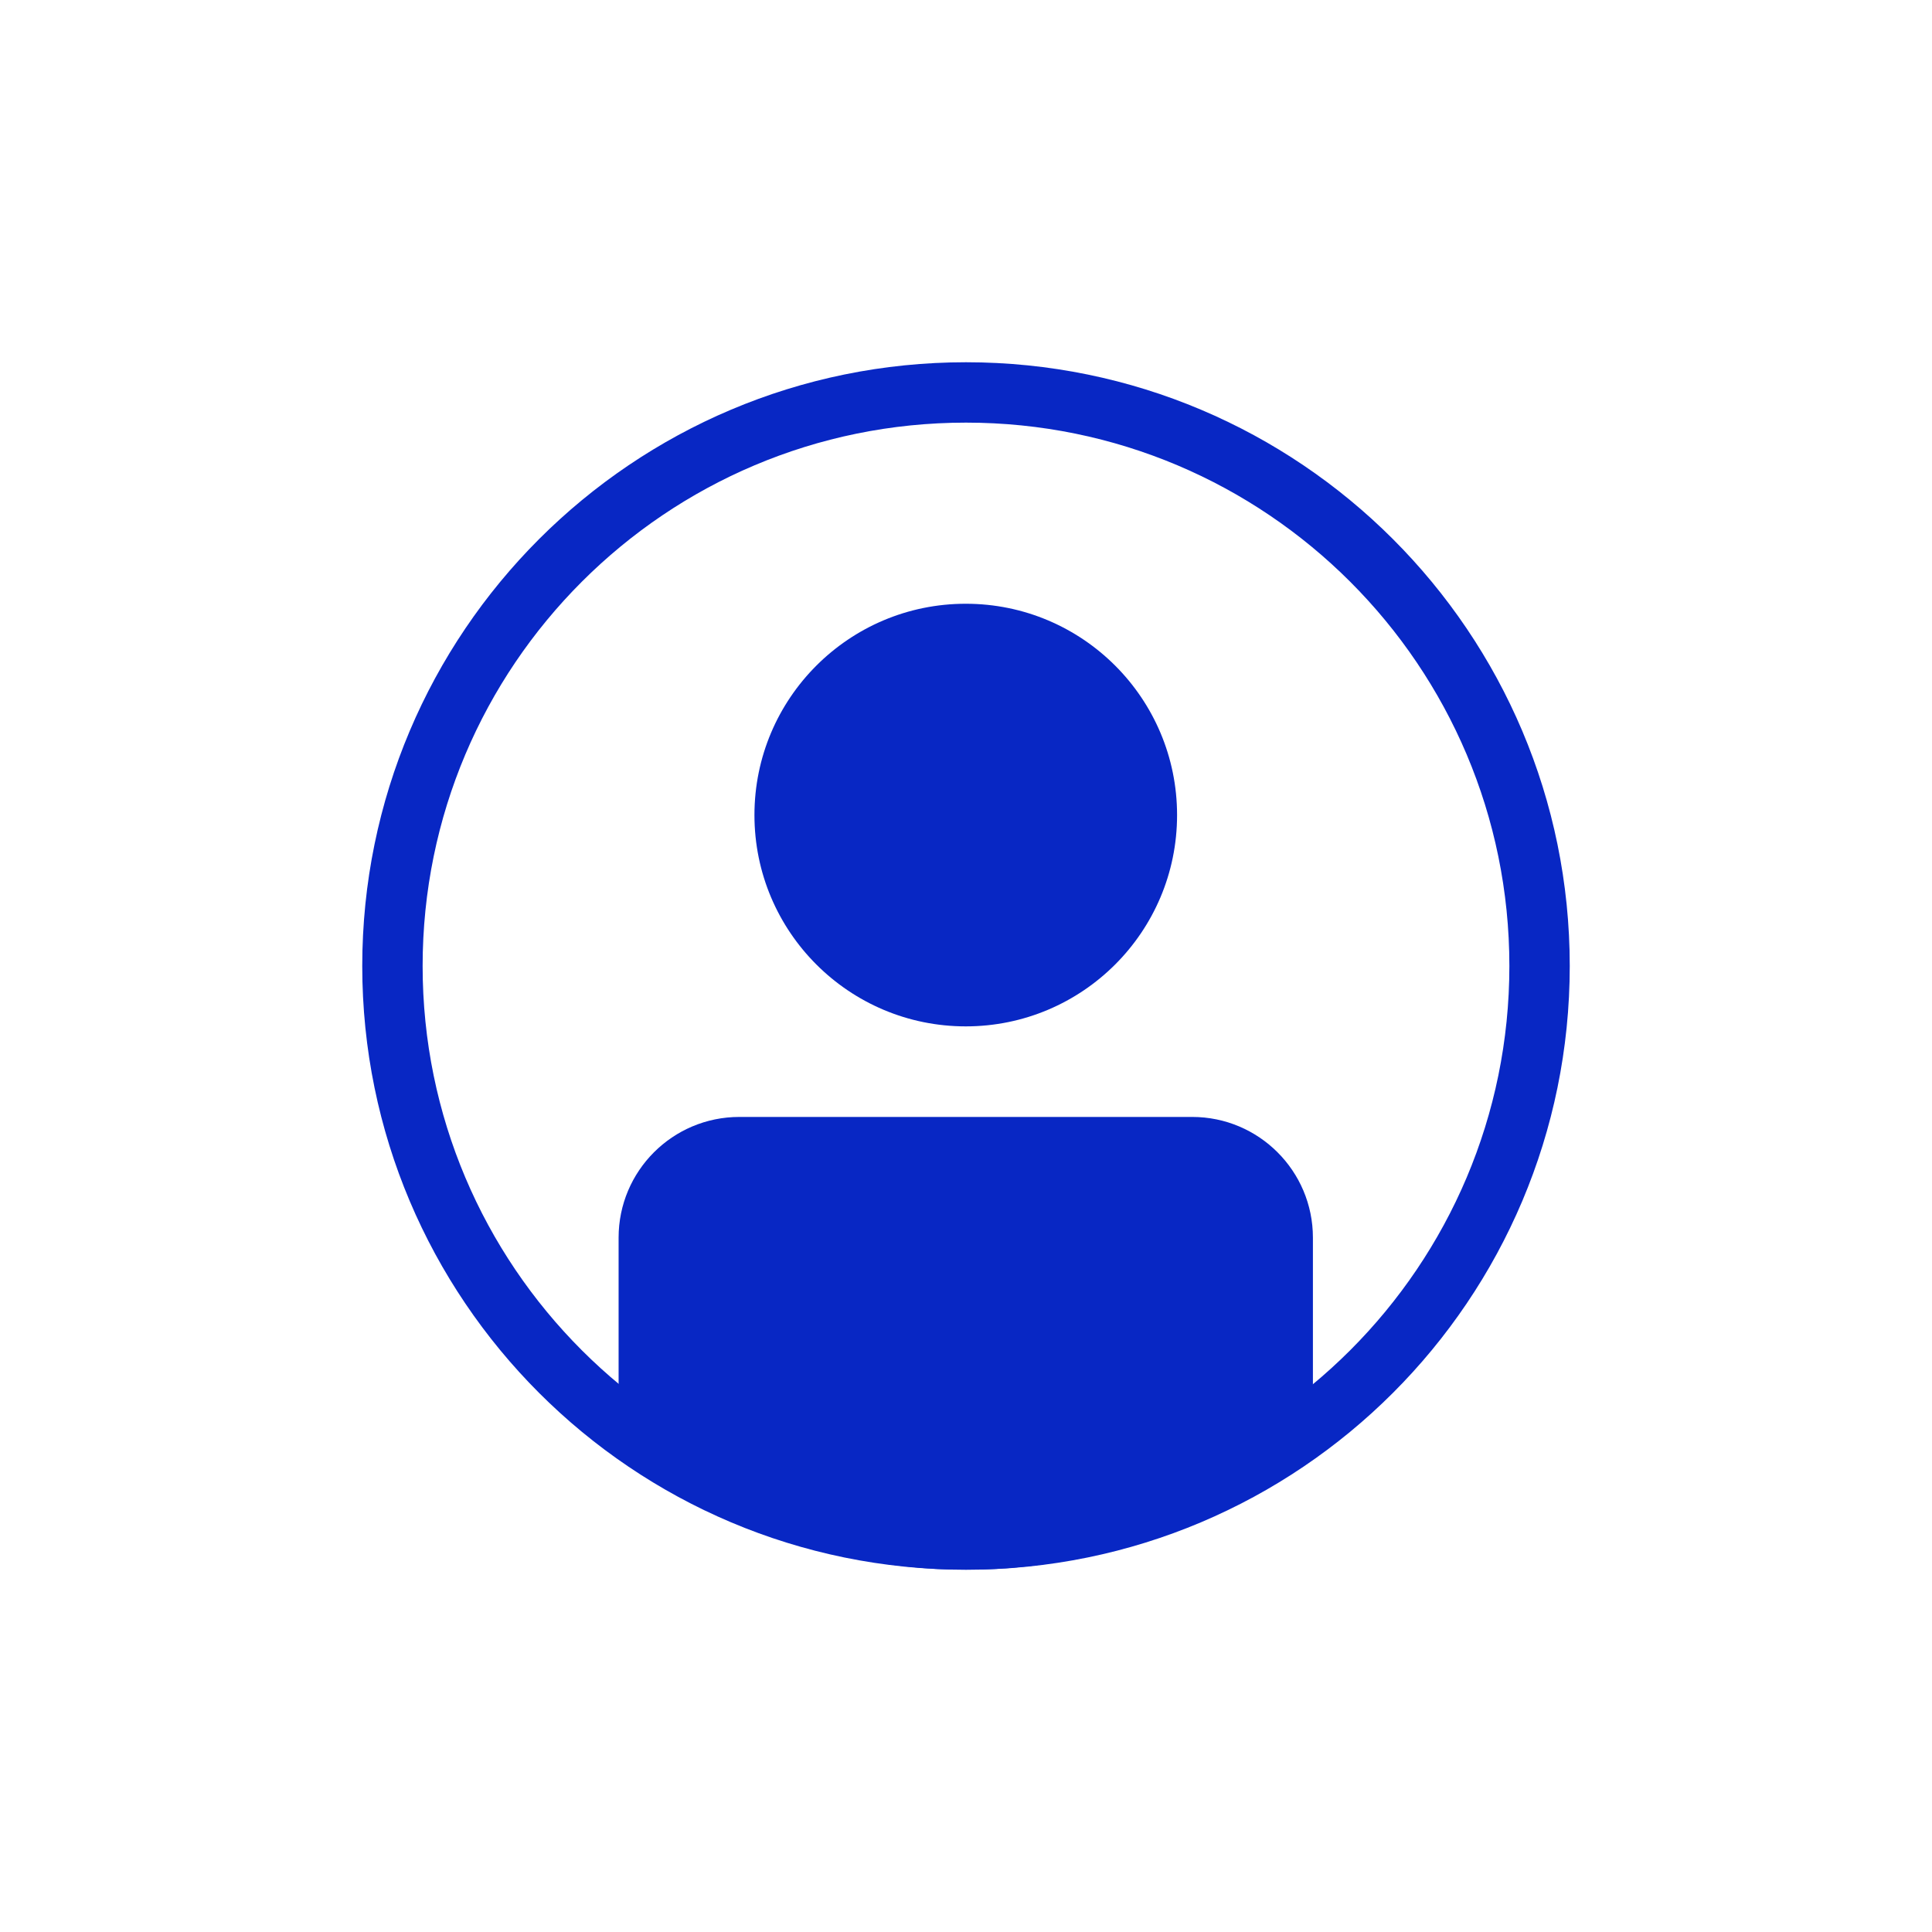
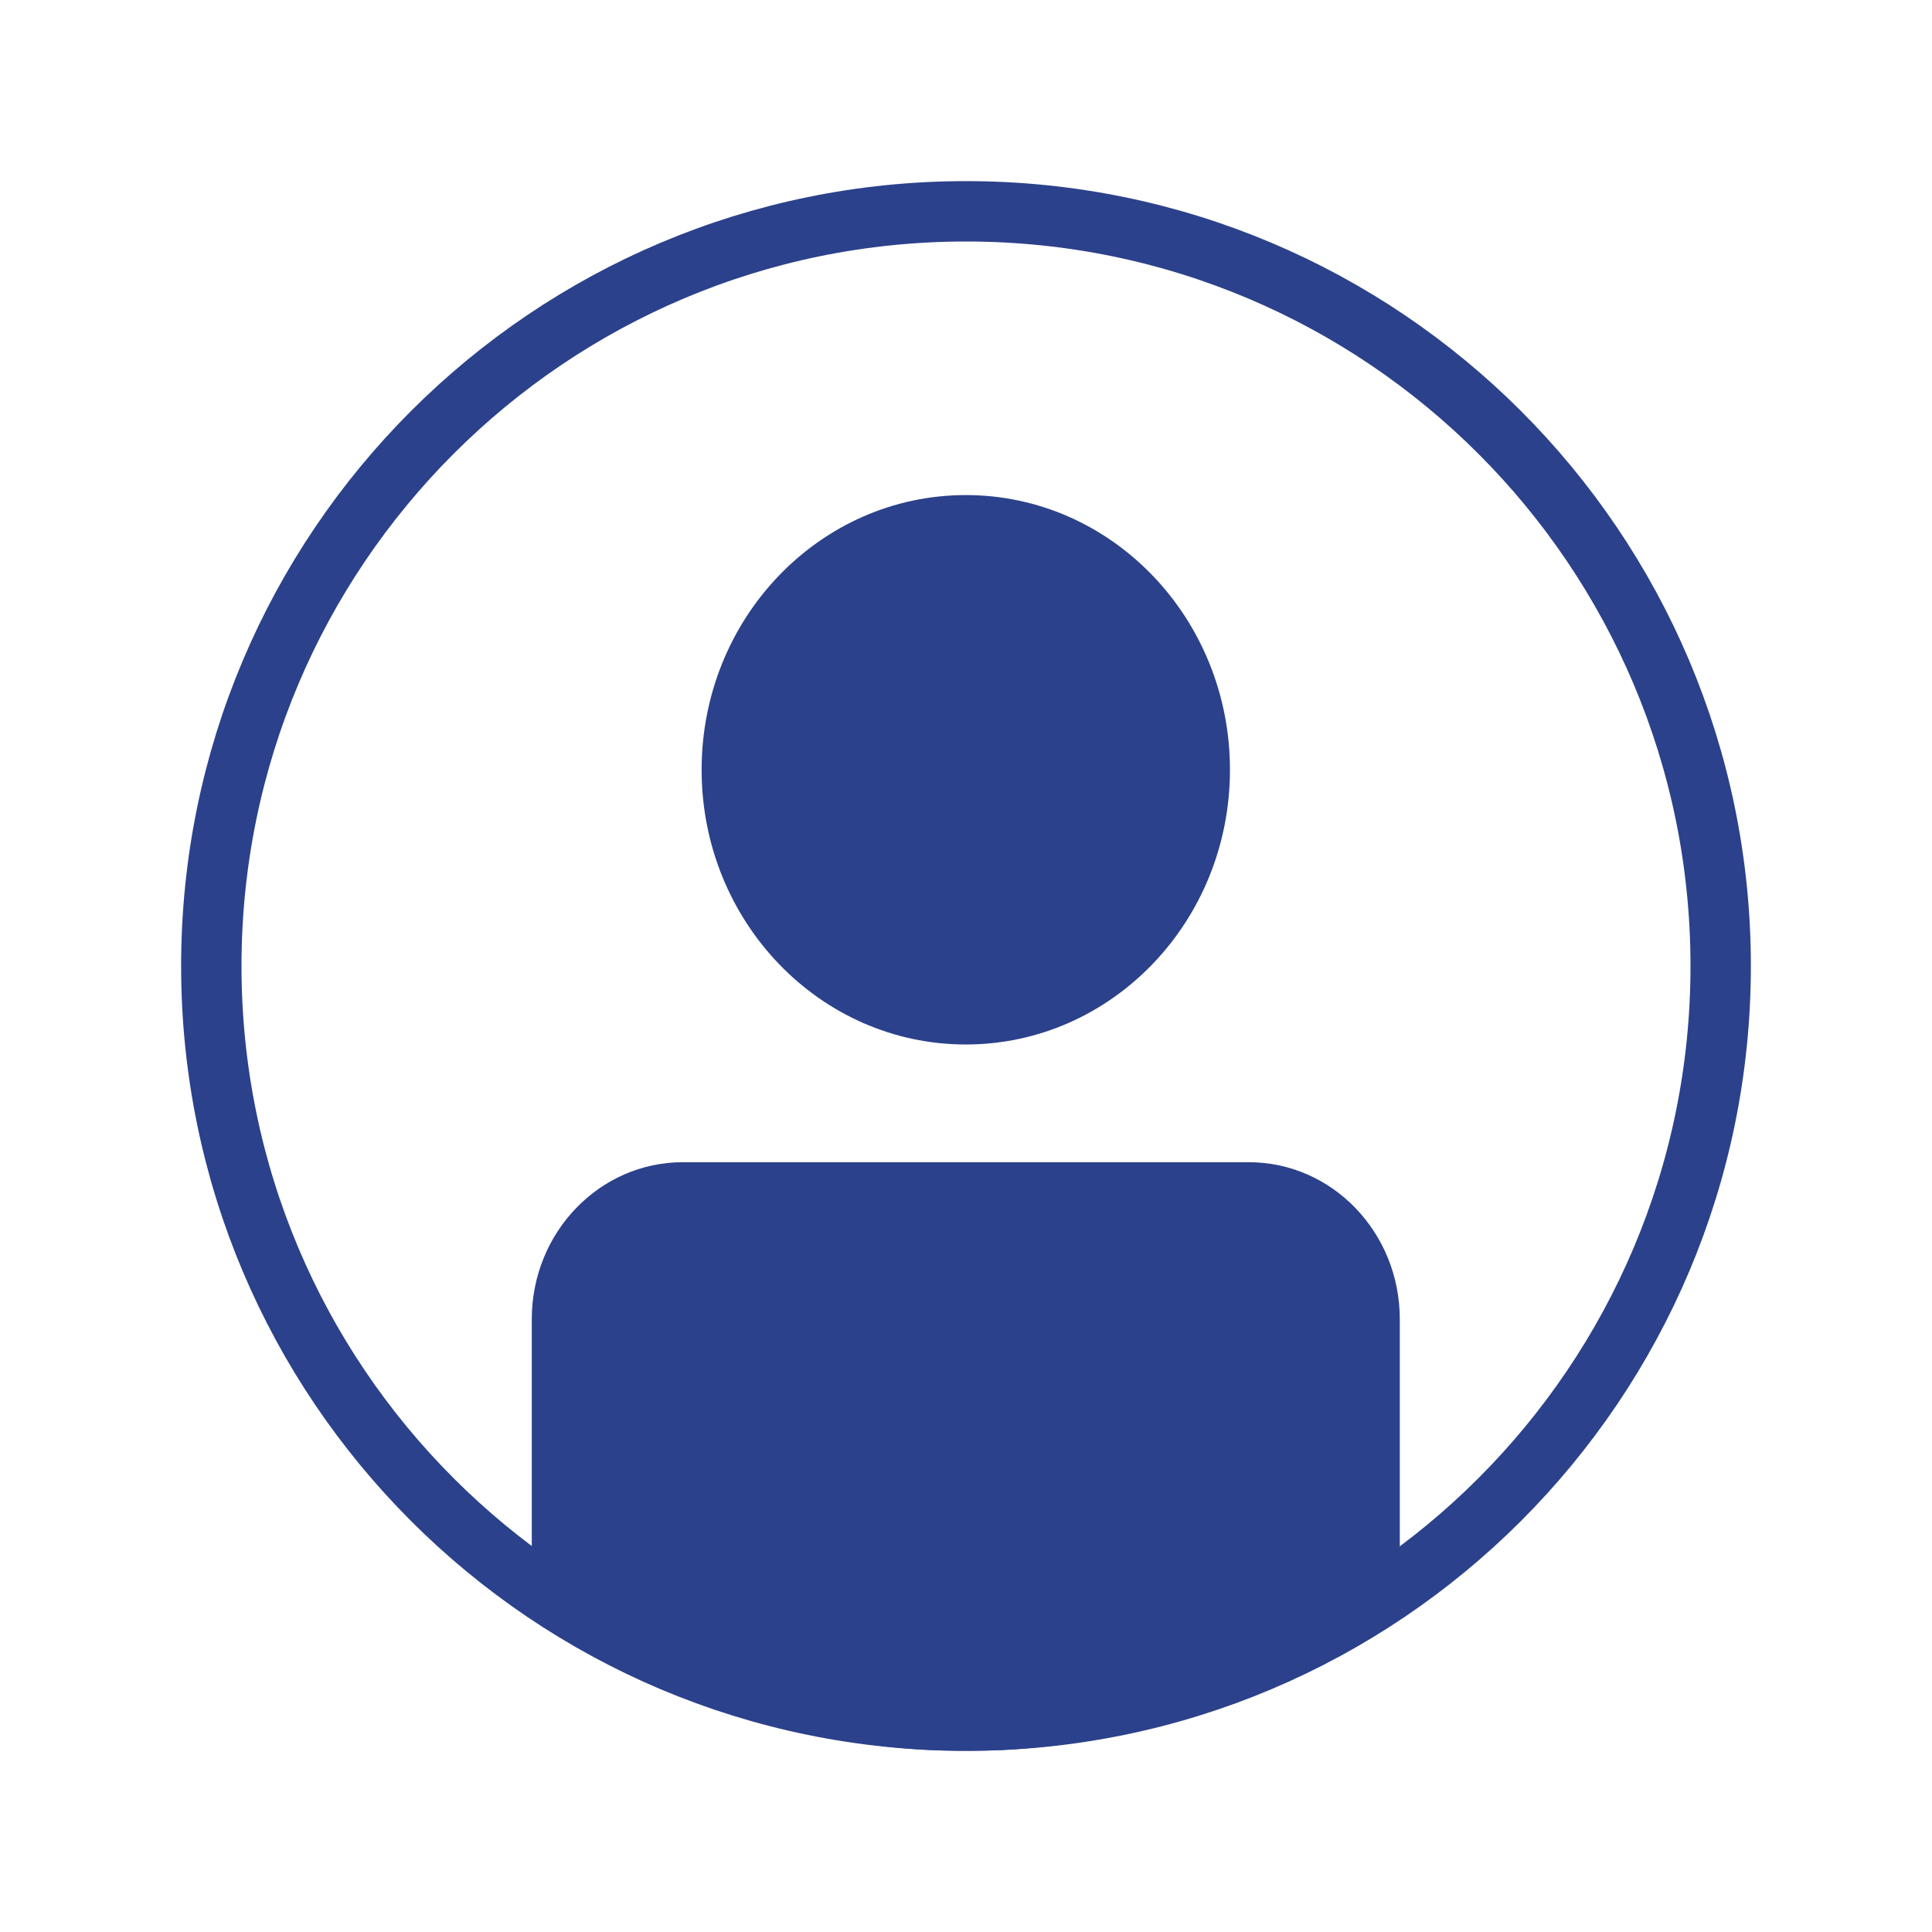
<svg xmlns="http://www.w3.org/2000/svg" width="32" height="32" viewBox="0 0 32 32" fill="none">
-   <mask id="mask0_287_4000" style="mask-type:alpha" maskUnits="userSpaceOnUse" x="4" y="6" width="24" height="20">
-     <path d="M19.496 13.5C19.496 15.433 17.929 17 15.996 17C14.063 17 12.496 15.433 12.496 13.5C12.496 11.567 14.063 10 15.996 10C17.929 10 19.496 11.567 19.496 13.5ZM4 9C4 7.343 5.343 6 7 6H24.997C26.654 6 27.997 7.343 27.997 9V23C27.997 24.657 26.654 26 24.997 26H7C5.343 26 4 24.657 4 23V9ZM7 7.5C6.172 7.5 5.5 8.172 5.5 9V23C5.5 23.828 6.172 24.5 7 24.5H10.246V20.5C10.246 19.395 11.141 18.5 12.246 18.5H19.746C20.85 18.5 21.746 19.395 21.746 20.5V24.5H24.997C25.825 24.5 26.497 23.828 26.497 23V9C26.497 8.172 25.825 7.5 24.997 7.5H7Z" fill="#212121" />
+   <mask id="mask0_5553_6844" style="mask-type:alpha" maskUnits="userSpaceOnUse" x="1" y="3" width="30" height="26">
+     <path d="M20.372 12.75C20.372 15.263 18.413 17.3 15.997 17.3C13.58 17.3 11.621 15.263 11.621 12.75C11.621 10.237 13.58 8.2 15.997 8.2C18.413 8.2 20.372 10.237 20.372 12.75ZM1 6.9C1 4.746 2.679 3 4.751 3H27.25C29.321 3 31 4.746 31 6.9V25.1C31 27.254 29.321 29 27.25 29H4.751C2.679 29 1 27.254 1 25.1V6.9ZM4.751 4.95C3.715 4.95 2.875 5.823 2.875 6.9V25.1C2.875 26.177 3.715 27.05 4.751 27.05H8.808V21.85C8.808 20.414 9.928 19.25 11.309 19.25H20.685C22.066 19.25 23.185 20.414 23.185 21.85V27.05H27.25C28.285 27.05 29.125 26.177 29.125 25.1V6.9C29.125 5.823 28.285 4.95 27.25 4.95H4.751Z" fill="#212121" />
  </mask>
-   <g mask="url(#mask0_287_4000)">
-     <circle cx="16" cy="17" r="9" fill="#0827C4" />
+   <g mask="url(#mask0_5553_6844)">
+     <circle cx="16" cy="17" r="12" fill="#2B418B" />
  </g>
-   <circle cx="16" cy="16" r="9.5" stroke="#0827C4" />
+   <circle cx="16" cy="16" r="12.5" stroke="#2B418B" />
</svg>
